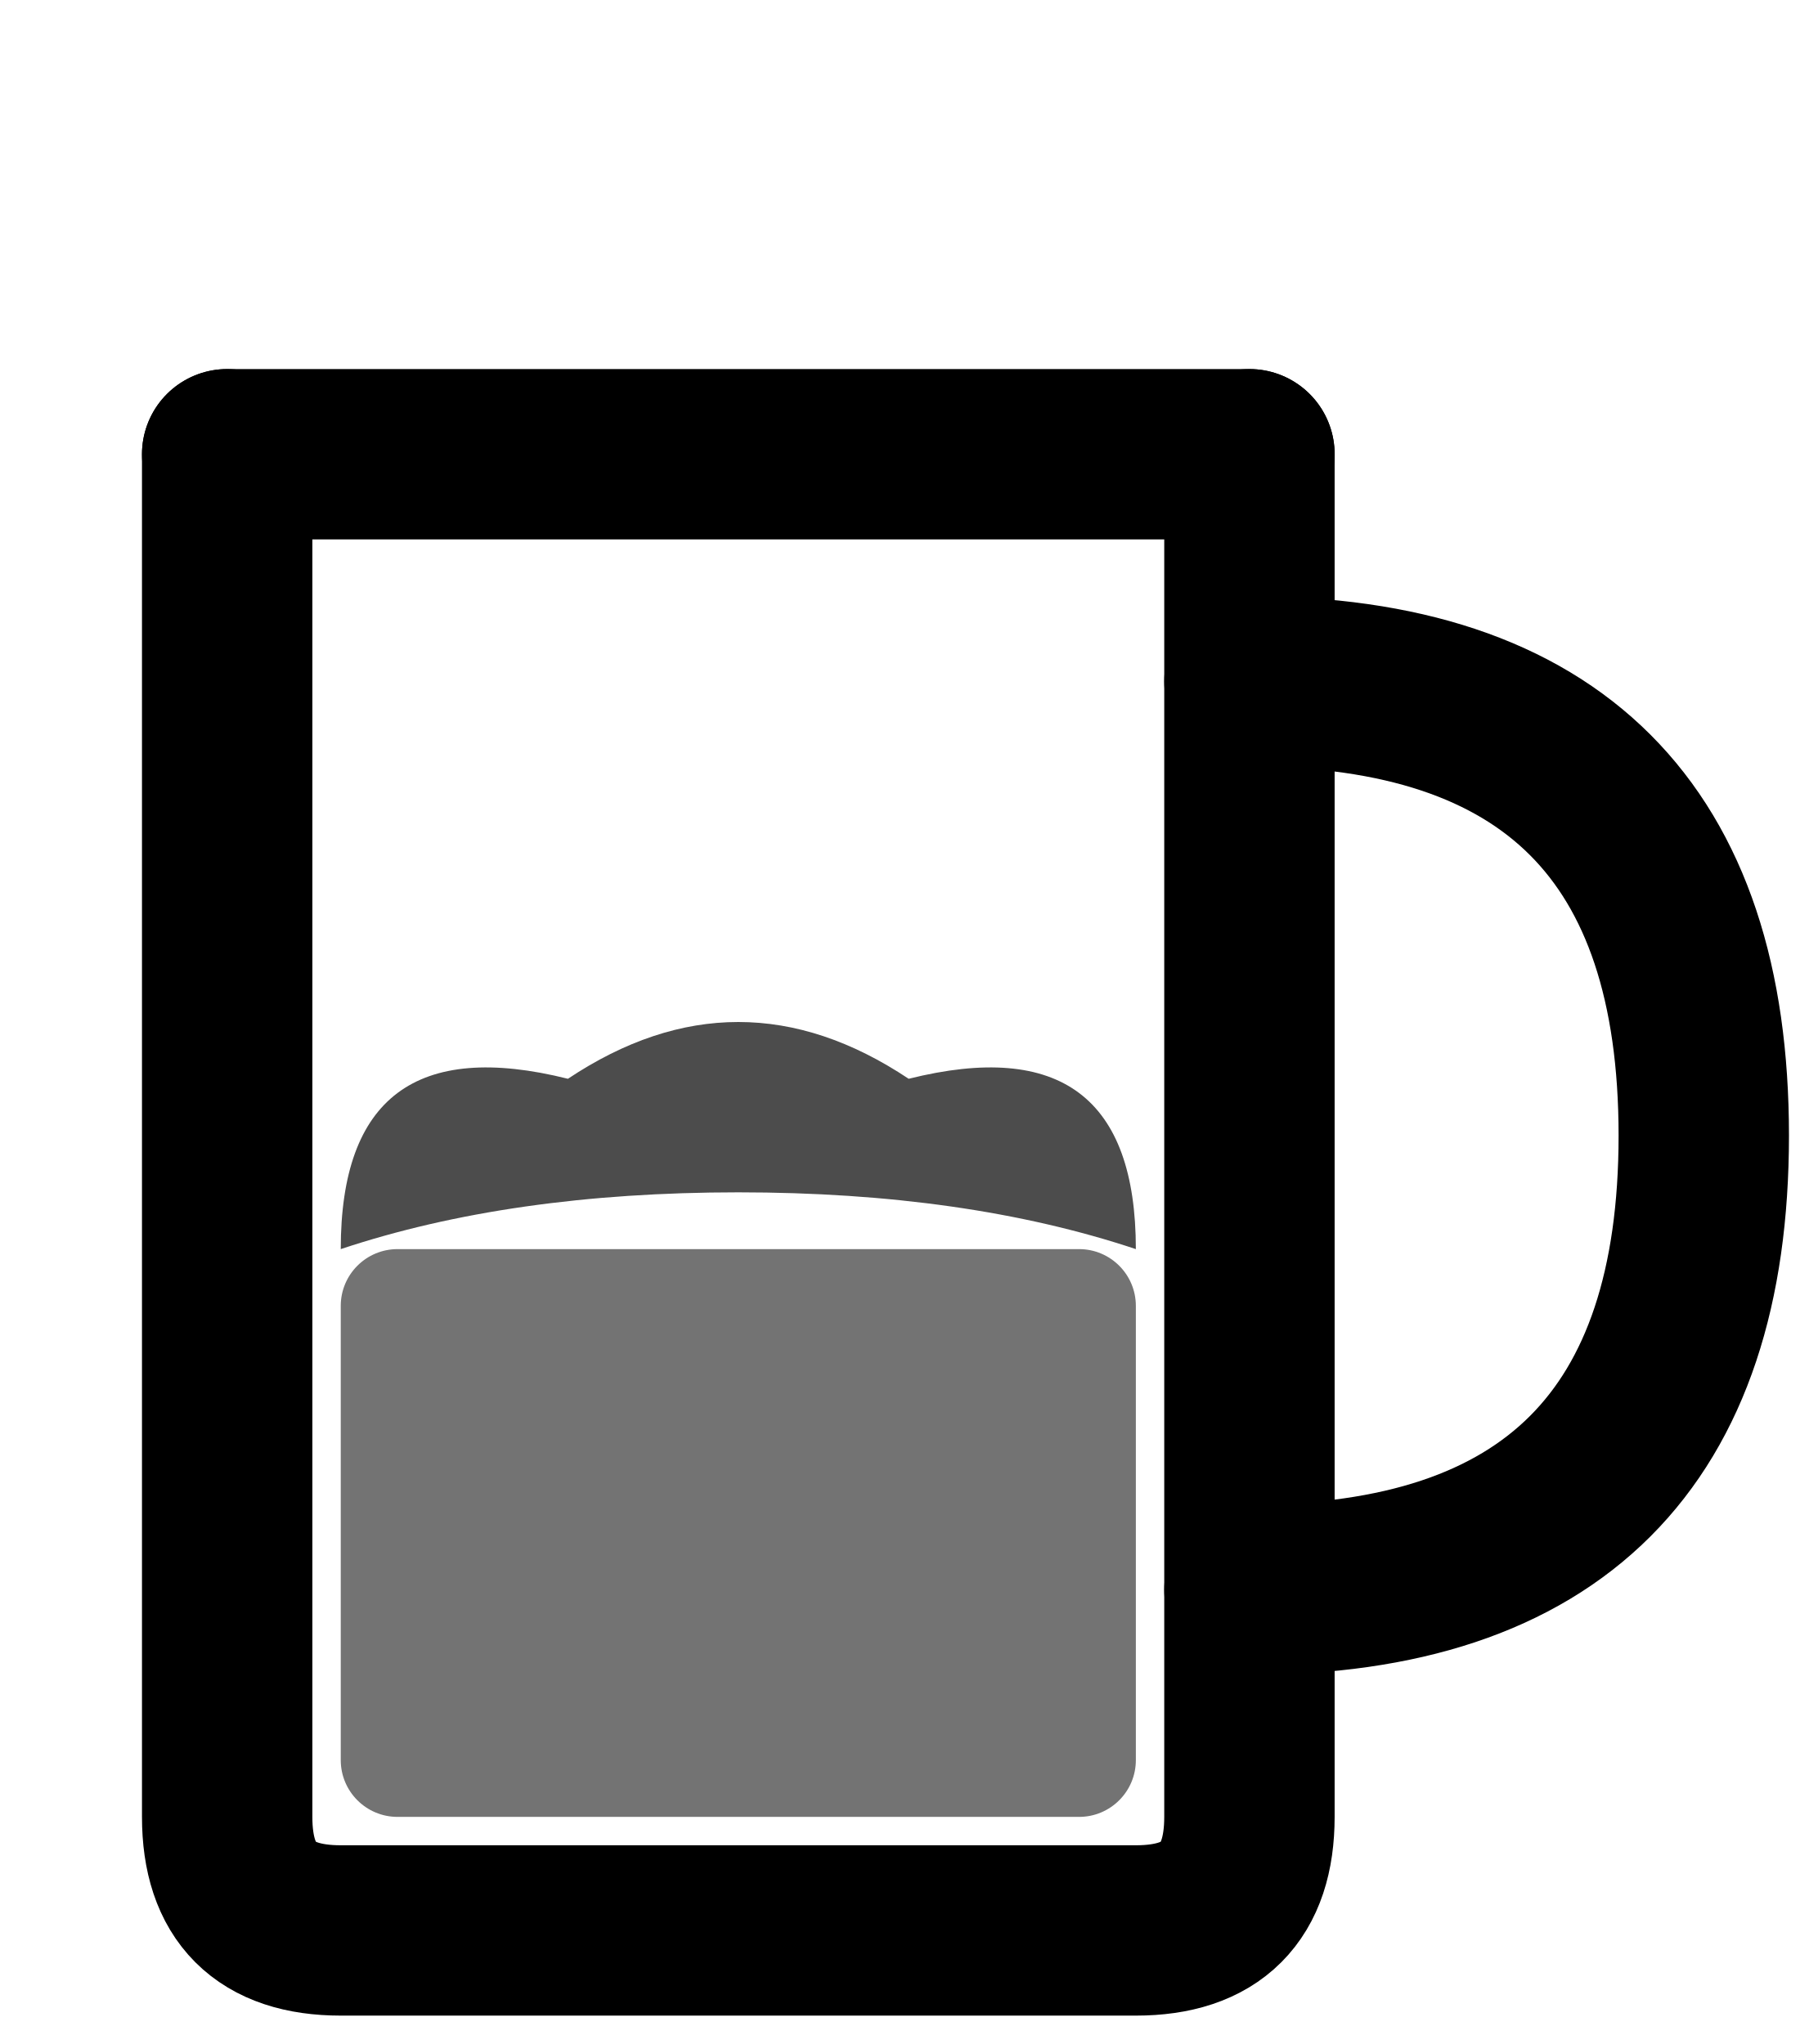
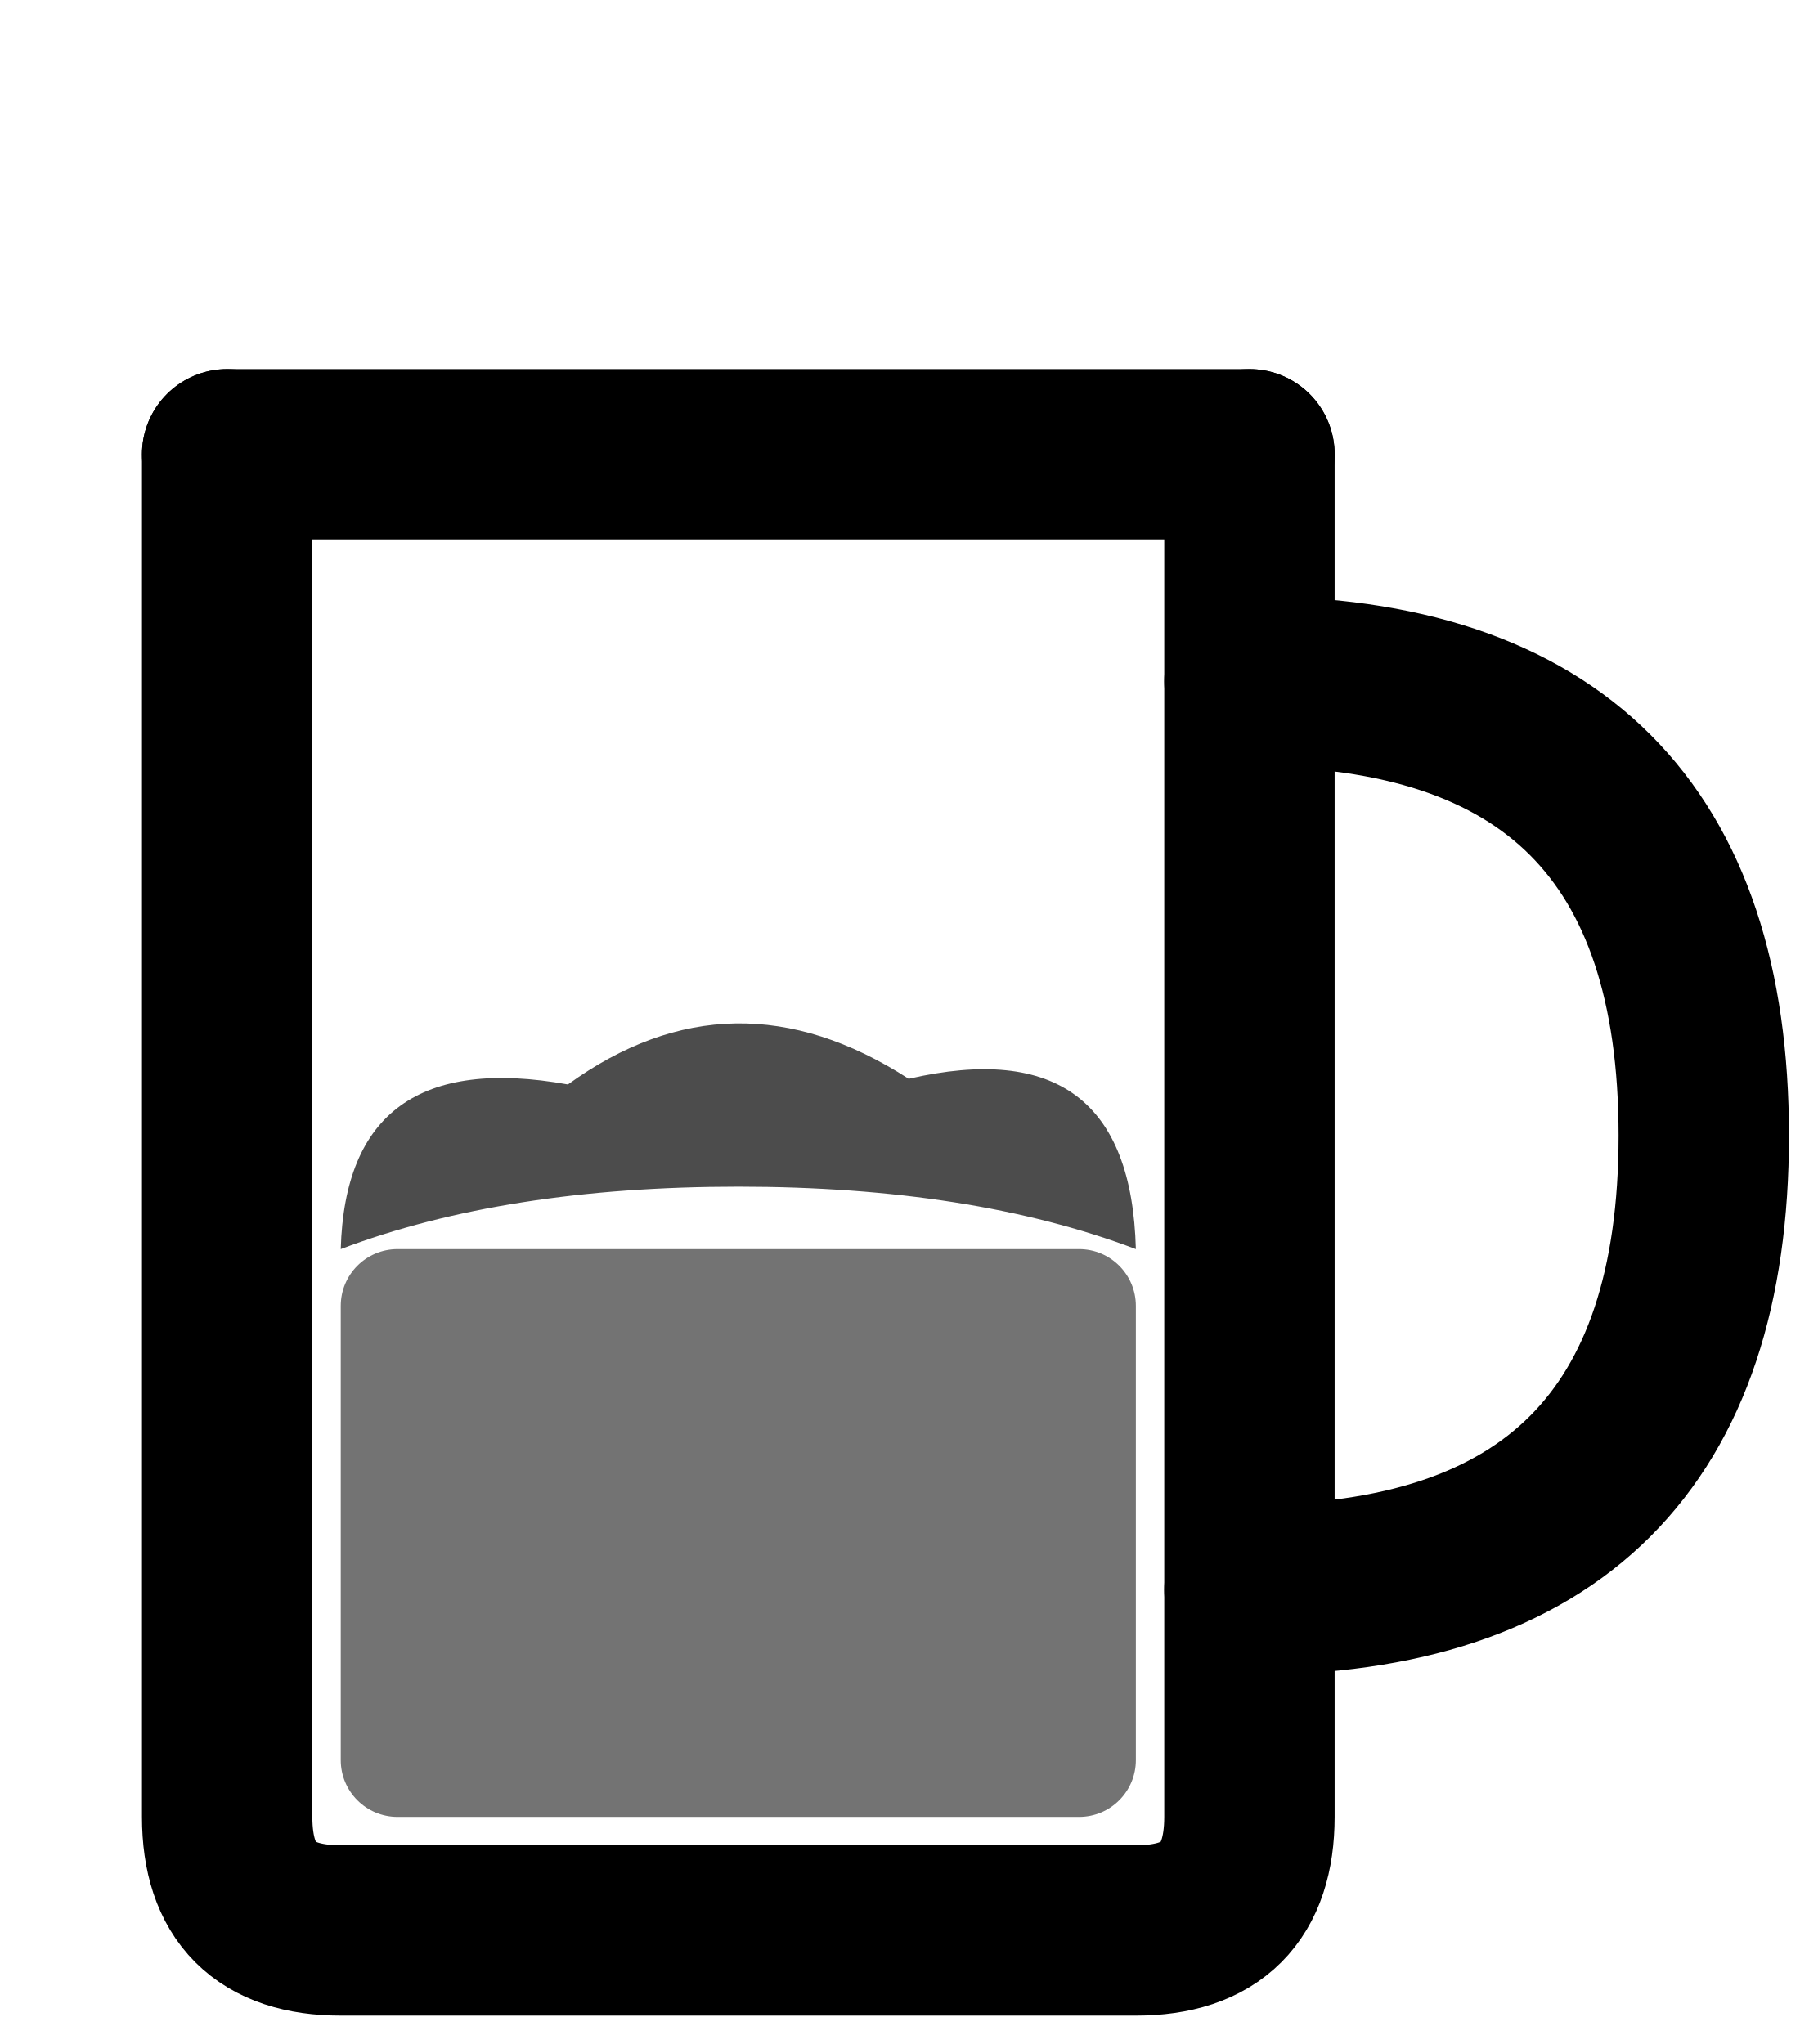
<svg xmlns="http://www.w3.org/2000/svg" width="16" height="18" viewBox="0 0 16 18" fill="none">
  <path d="M2 4 L2 16 Q2 17 3 17 L10 17 Q11 17 11 16 L11 4" stroke="black" stroke-width="1.5" fill="none" stroke-linecap="round" stroke-linejoin="round" />
  <path d="M2 4 L11 4" stroke="black" stroke-width="1.5" stroke-linecap="round" />
  <path d="M11 6 Q15 6 15 10 Q15 14 11 14" stroke="black" stroke-width="1.5" fill="none" stroke-linecap="round" />
  <rect x="3" y="11" width="7" height="5" rx="0.5" fill="black" opacity="0.55" />
-   <path d="M3 11 Q3 9 5 9.5 Q6.5 8.5 8 9.5 Q10 9 10 11 Q8.5 10.5 6.5 10.5 Q4.5 10.5 3 11 Z" fill="black" opacity="0.7" />
+   <path d="M3 11 Q3.05 9.2 5 9.55 Q6.45 8.5 8 9.5 Q9.95 9.05 10 11 Q8.55 10.45 6.5 10.45 Q4.45 10.45 3 11 Z" fill="black" opacity="0.7" />
</svg>
